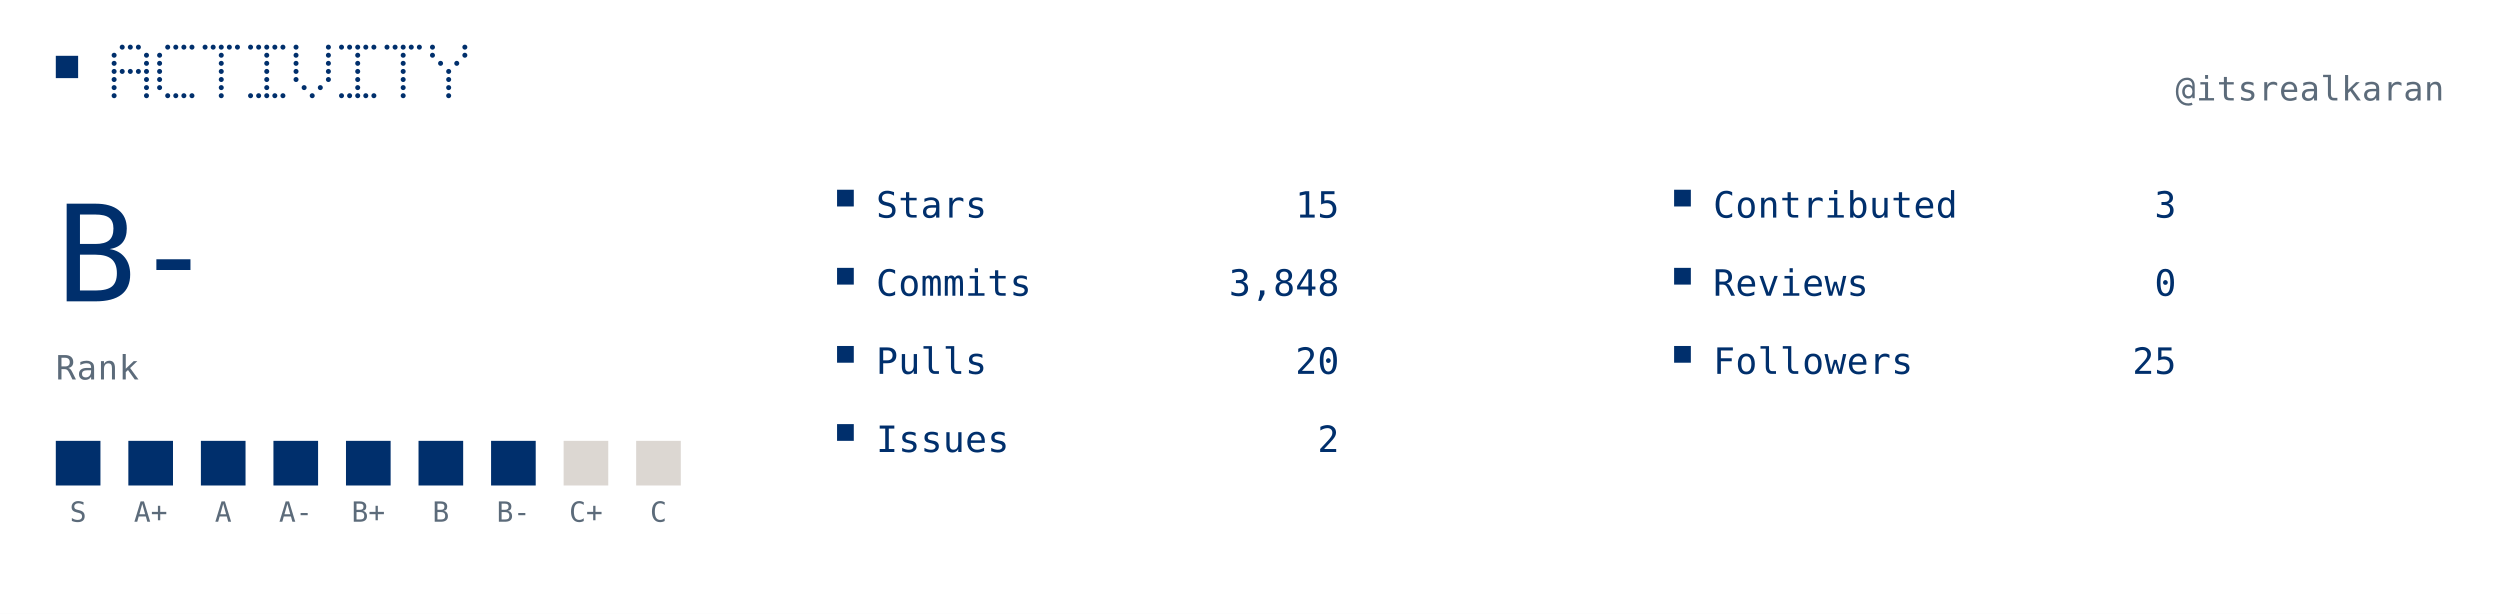
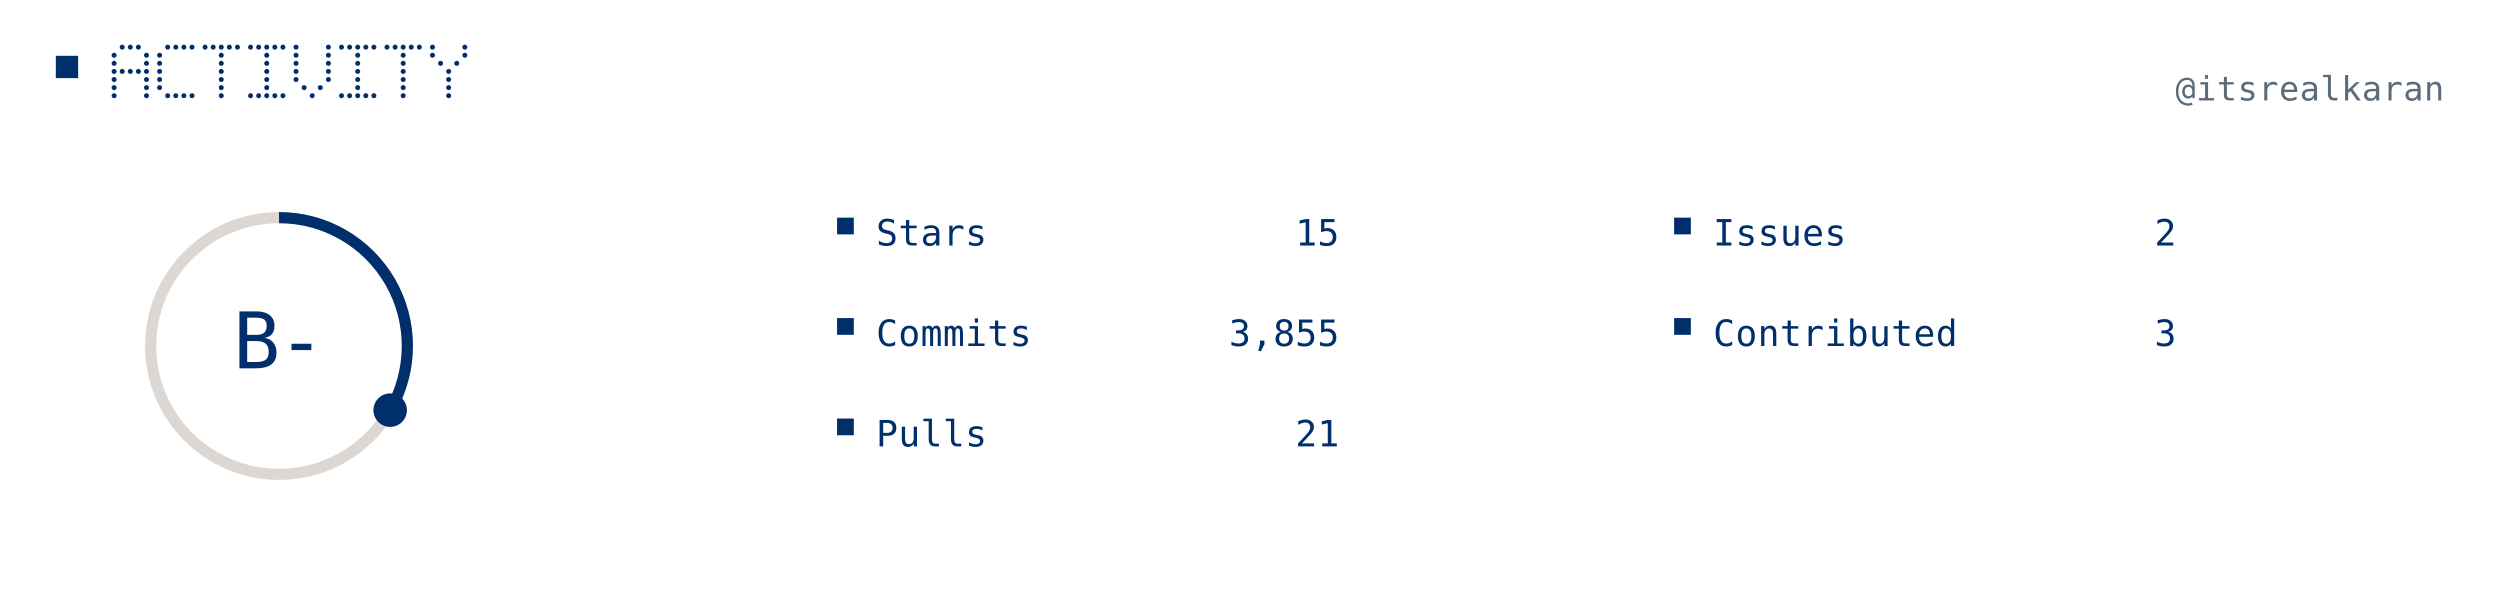
<svg xmlns="http://www.w3.org/2000/svg" width="896" height="220" viewBox="0 0 896 220" role="img">
  <rect width="896" height="220" fill="#FFFFFF" />
  <rect x="20" y="20" width="8" height="8" fill="#002F6C" />
  <circle cx="43.8" cy="16.9" r="0.90" fill="#002F6C" />
  <circle cx="46.7" cy="16.9" r="0.90" fill="#002F6C" />
  <circle cx="49.6" cy="16.9" r="0.90" fill="#002F6C" />
  <circle cx="40.9" cy="19.8" r="0.90" fill="#002F6C" />
  <circle cx="52.5" cy="19.8" r="0.90" fill="#002F6C" />
  <circle cx="40.9" cy="22.7" r="0.90" fill="#002F6C" />
  <circle cx="52.5" cy="22.7" r="0.90" fill="#002F6C" />
  <circle cx="40.9" cy="25.6" r="0.90" fill="#002F6C" />
  <circle cx="43.8" cy="25.6" r="0.90" fill="#002F6C" />
  <circle cx="46.7" cy="25.6" r="0.90" fill="#002F6C" />
  <circle cx="49.6" cy="25.6" r="0.90" fill="#002F6C" />
  <circle cx="52.5" cy="25.6" r="0.90" fill="#002F6C" />
  <circle cx="40.9" cy="28.5" r="0.90" fill="#002F6C" />
  <circle cx="52.5" cy="28.5" r="0.90" fill="#002F6C" />
  <circle cx="40.9" cy="31.4" r="0.90" fill="#002F6C" />
  <circle cx="52.5" cy="31.4" r="0.90" fill="#002F6C" />
  <circle cx="40.9" cy="34.3" r="0.90" fill="#002F6C" />
  <circle cx="52.5" cy="34.3" r="0.90" fill="#002F6C" />
  <circle cx="60.1" cy="16.9" r="0.90" fill="#002F6C" />
  <circle cx="63.0" cy="16.9" r="0.90" fill="#002F6C" />
  <circle cx="65.9" cy="16.9" r="0.90" fill="#002F6C" />
  <circle cx="68.8" cy="16.9" r="0.90" fill="#002F6C" />
  <circle cx="57.2" cy="19.8" r="0.90" fill="#002F6C" />
  <circle cx="57.2" cy="22.7" r="0.90" fill="#002F6C" />
  <circle cx="57.2" cy="25.6" r="0.90" fill="#002F6C" />
  <circle cx="57.2" cy="28.5" r="0.90" fill="#002F6C" />
  <circle cx="57.2" cy="31.4" r="0.90" fill="#002F6C" />
  <circle cx="60.1" cy="34.3" r="0.90" fill="#002F6C" />
  <circle cx="63.0" cy="34.3" r="0.90" fill="#002F6C" />
  <circle cx="65.9" cy="34.3" r="0.90" fill="#002F6C" />
  <circle cx="68.8" cy="34.3" r="0.90" fill="#002F6C" />
  <circle cx="73.5" cy="16.9" r="0.90" fill="#002F6C" />
  <circle cx="76.4" cy="16.9" r="0.90" fill="#002F6C" />
  <circle cx="79.3" cy="16.9" r="0.90" fill="#002F6C" />
  <circle cx="82.2" cy="16.9" r="0.90" fill="#002F6C" />
  <circle cx="85.1" cy="16.9" r="0.90" fill="#002F6C" />
  <circle cx="79.3" cy="19.8" r="0.90" fill="#002F6C" />
  <circle cx="79.3" cy="22.7" r="0.90" fill="#002F6C" />
  <circle cx="79.3" cy="25.6" r="0.90" fill="#002F6C" />
  <circle cx="79.3" cy="28.5" r="0.90" fill="#002F6C" />
  <circle cx="79.3" cy="31.4" r="0.90" fill="#002F6C" />
  <circle cx="79.3" cy="34.3" r="0.90" fill="#002F6C" />
  <circle cx="89.8" cy="16.9" r="0.90" fill="#002F6C" />
  <circle cx="92.7" cy="16.9" r="0.90" fill="#002F6C" />
  <circle cx="95.6" cy="16.9" r="0.90" fill="#002F6C" />
  <circle cx="98.5" cy="16.9" r="0.90" fill="#002F6C" />
  <circle cx="101.4" cy="16.9" r="0.90" fill="#002F6C" />
  <circle cx="95.6" cy="19.8" r="0.90" fill="#002F6C" />
  <circle cx="95.6" cy="22.7" r="0.90" fill="#002F6C" />
  <circle cx="95.6" cy="25.6" r="0.90" fill="#002F6C" />
  <circle cx="95.6" cy="28.5" r="0.90" fill="#002F6C" />
  <circle cx="95.6" cy="31.4" r="0.90" fill="#002F6C" />
  <circle cx="89.8" cy="34.3" r="0.90" fill="#002F6C" />
  <circle cx="92.7" cy="34.3" r="0.90" fill="#002F6C" />
  <circle cx="95.6" cy="34.3" r="0.90" fill="#002F6C" />
  <circle cx="98.5" cy="34.3" r="0.90" fill="#002F6C" />
  <circle cx="101.4" cy="34.3" r="0.90" fill="#002F6C" />
  <circle cx="106.1" cy="16.9" r="0.90" fill="#002F6C" />
  <circle cx="117.7" cy="16.9" r="0.90" fill="#002F6C" />
  <circle cx="106.1" cy="19.8" r="0.90" fill="#002F6C" />
  <circle cx="117.7" cy="19.8" r="0.90" fill="#002F6C" />
  <circle cx="106.1" cy="22.7" r="0.90" fill="#002F6C" />
  <circle cx="117.7" cy="22.7" r="0.90" fill="#002F6C" />
  <circle cx="106.1" cy="25.6" r="0.90" fill="#002F6C" />
  <circle cx="117.7" cy="25.6" r="0.90" fill="#002F6C" />
  <circle cx="106.1" cy="28.5" r="0.90" fill="#002F6C" />
  <circle cx="117.7" cy="28.5" r="0.90" fill="#002F6C" />
  <circle cx="109.0" cy="31.4" r="0.90" fill="#002F6C" />
  <circle cx="114.8" cy="31.4" r="0.90" fill="#002F6C" />
  <circle cx="111.9" cy="34.3" r="0.90" fill="#002F6C" />
  <circle cx="122.4" cy="16.9" r="0.90" fill="#002F6C" />
  <circle cx="125.3" cy="16.9" r="0.90" fill="#002F6C" />
  <circle cx="128.2" cy="16.9" r="0.90" fill="#002F6C" />
  <circle cx="131.1" cy="16.9" r="0.90" fill="#002F6C" />
  <circle cx="134.0" cy="16.9" r="0.90" fill="#002F6C" />
  <circle cx="128.2" cy="19.8" r="0.90" fill="#002F6C" />
  <circle cx="128.2" cy="22.7" r="0.90" fill="#002F6C" />
  <circle cx="128.2" cy="25.6" r="0.90" fill="#002F6C" />
  <circle cx="128.2" cy="28.5" r="0.90" fill="#002F6C" />
  <circle cx="128.2" cy="31.4" r="0.90" fill="#002F6C" />
  <circle cx="122.4" cy="34.3" r="0.90" fill="#002F6C" />
  <circle cx="125.3" cy="34.3" r="0.90" fill="#002F6C" />
  <circle cx="128.2" cy="34.3" r="0.90" fill="#002F6C" />
  <circle cx="131.1" cy="34.3" r="0.90" fill="#002F6C" />
  <circle cx="134.0" cy="34.3" r="0.90" fill="#002F6C" />
  <circle cx="138.7" cy="16.9" r="0.90" fill="#002F6C" />
  <circle cx="141.6" cy="16.9" r="0.90" fill="#002F6C" />
  <circle cx="144.5" cy="16.9" r="0.90" fill="#002F6C" />
  <circle cx="147.4" cy="16.9" r="0.90" fill="#002F6C" />
  <circle cx="150.3" cy="16.9" r="0.90" fill="#002F6C" />
  <circle cx="144.5" cy="19.8" r="0.90" fill="#002F6C" />
  <circle cx="144.5" cy="22.7" r="0.90" fill="#002F6C" />
  <circle cx="144.5" cy="25.6" r="0.90" fill="#002F6C" />
  <circle cx="144.5" cy="28.5" r="0.90" fill="#002F6C" />
  <circle cx="144.5" cy="31.4" r="0.90" fill="#002F6C" />
  <circle cx="144.5" cy="34.3" r="0.90" fill="#002F6C" />
  <circle cx="155.0" cy="16.9" r="0.90" fill="#002F6C" />
  <circle cx="166.6" cy="16.9" r="0.90" fill="#002F6C" />
  <circle cx="155.0" cy="19.8" r="0.90" fill="#002F6C" />
  <circle cx="166.6" cy="19.8" r="0.90" fill="#002F6C" />
  <circle cx="157.9" cy="22.7" r="0.90" fill="#002F6C" />
  <circle cx="163.7" cy="22.7" r="0.90" fill="#002F6C" />
  <circle cx="160.8" cy="25.6" r="0.90" fill="#002F6C" />
  <circle cx="160.8" cy="28.5" r="0.90" fill="#002F6C" />
  <circle cx="160.8" cy="31.4" r="0.90" fill="#002F6C" />
  <circle cx="160.8" cy="34.3" r="0.90" fill="#002F6C" />
  <text x="876" y="36" fill="#5C6B7A" text-anchor="end" font-family="ui-monospace, Geist Mono, monospace" font-size="12" letter-spacing="0.2" dominant-baseline="auto">@itsrealkaran</text>
-   <text x="20" y="108" fill="#002F6C" text-anchor="start" font-family="ui-monospace, Geist Mono, monospace" font-size="48" letter-spacing="-1.2" dominant-baseline="auto">B-</text>
-   <text x="20" y="136" fill="#5C6B7A" text-anchor="start" font-family="ui-monospace, Geist Mono, monospace" font-size="12" letter-spacing="0.3" dominant-baseline="auto">Rank</text>
-   <rect x="20.0" y="158.0" width="16" height="16" fill="#002F6C" />
-   <text x="28.0" y="187" fill="#5C6B7A" text-anchor="middle" font-family="ui-monospace, Geist Mono, monospace" font-size="10" letter-spacing="0" dominant-baseline="auto">S</text>
-   <rect x="46.0" y="158.0" width="16" height="16" fill="#002F6C" />
-   <text x="54.0" y="187" fill="#5C6B7A" text-anchor="middle" font-family="ui-monospace, Geist Mono, monospace" font-size="10" letter-spacing="0" dominant-baseline="auto">A+</text>
-   <rect x="72.0" y="158.0" width="16" height="16" fill="#002F6C" />
-   <text x="80.0" y="187" fill="#5C6B7A" text-anchor="middle" font-family="ui-monospace, Geist Mono, monospace" font-size="10" letter-spacing="0" dominant-baseline="auto">A</text>
-   <rect x="98.0" y="158.0" width="16" height="16" fill="#002F6C" />
-   <text x="106.0" y="187" fill="#5C6B7A" text-anchor="middle" font-family="ui-monospace, Geist Mono, monospace" font-size="10" letter-spacing="0" dominant-baseline="auto">A-</text>
-   <rect x="124.0" y="158.0" width="16" height="16" fill="#002F6C" />
-   <text x="132.0" y="187" fill="#5C6B7A" text-anchor="middle" font-family="ui-monospace, Geist Mono, monospace" font-size="10" letter-spacing="0" dominant-baseline="auto">B+</text>
-   <rect x="150.0" y="158.0" width="16" height="16" fill="#002F6C" />
-   <text x="158.0" y="187" fill="#5C6B7A" text-anchor="middle" font-family="ui-monospace, Geist Mono, monospace" font-size="10" letter-spacing="0" dominant-baseline="auto">B</text>
-   <rect x="176.0" y="158.0" width="16" height="16" fill="#002F6C" />
-   <text x="184.0" y="187" fill="#5C6B7A" text-anchor="middle" font-family="ui-monospace, Geist Mono, monospace" font-size="10" letter-spacing="0" dominant-baseline="auto">B-</text>
-   <rect x="202.0" y="158.0" width="16" height="16" fill="#DCD7D2" />
-   <text x="210.0" y="187" fill="#5C6B7A" text-anchor="middle" font-family="ui-monospace, Geist Mono, monospace" font-size="10" letter-spacing="0" dominant-baseline="auto">C+</text>
-   <rect x="228.0" y="158.0" width="16" height="16" fill="#DCD7D2" />
-   <text x="236.0" y="187" fill="#5C6B7A" text-anchor="middle" font-family="ui-monospace, Geist Mono, monospace" font-size="10" letter-spacing="0" dominant-baseline="auto">C</text>
-   <rect x="300" y="68" width="6" height="6" fill="#002F6C" />
-   <text x="314" y="78" fill="#002F6C" text-anchor="start" font-family="ui-monospace, Geist Mono, monospace" font-size="13" letter-spacing="0.15" dominant-baseline="auto">Stars</text>
-   <text x="480" y="78" fill="#002F6C" text-anchor="end" font-family="ui-monospace, Geist Mono, monospace" font-size="13" letter-spacing="0.1" dominant-baseline="auto">15</text>
-   <rect x="300" y="96" width="6" height="6" fill="#002F6C" />
-   <text x="314" y="106" fill="#002F6C" text-anchor="start" font-family="ui-monospace, Geist Mono, monospace" font-size="13" letter-spacing="0.15" dominant-baseline="auto">Commits</text>
-   <text x="480" y="106" fill="#002F6C" text-anchor="end" font-family="ui-monospace, Geist Mono, monospace" font-size="13" letter-spacing="0.1" dominant-baseline="auto">3,848</text>
-   <rect x="300" y="124" width="6" height="6" fill="#002F6C" />
-   <text x="314" y="134" fill="#002F6C" text-anchor="start" font-family="ui-monospace, Geist Mono, monospace" font-size="13" letter-spacing="0.15" dominant-baseline="auto">Pulls</text>
-   <text x="480" y="134" fill="#002F6C" text-anchor="end" font-family="ui-monospace, Geist Mono, monospace" font-size="13" letter-spacing="0.1" dominant-baseline="auto">20</text>
-   <rect x="300" y="152" width="6" height="6" fill="#002F6C" />
-   <text x="314" y="162" fill="#002F6C" text-anchor="start" font-family="ui-monospace, Geist Mono, monospace" font-size="13" letter-spacing="0.15" dominant-baseline="auto">Issues</text>
-   <text x="480" y="162" fill="#002F6C" text-anchor="end" font-family="ui-monospace, Geist Mono, monospace" font-size="13" letter-spacing="0.1" dominant-baseline="auto">2</text>
-   <rect x="600" y="68" width="6" height="6" fill="#002F6C" />
-   <text x="614" y="78" fill="#002F6C" text-anchor="start" font-family="ui-monospace, Geist Mono, monospace" font-size="13" letter-spacing="0.15" dominant-baseline="auto">Contributed</text>
-   <text x="780" y="78" fill="#002F6C" text-anchor="end" font-family="ui-monospace, Geist Mono, monospace" font-size="13" letter-spacing="0.1" dominant-baseline="auto">3</text>
-   <rect x="600" y="96" width="6" height="6" fill="#002F6C" />
-   <text x="614" y="106" fill="#002F6C" text-anchor="start" font-family="ui-monospace, Geist Mono, monospace" font-size="13" letter-spacing="0.15" dominant-baseline="auto">Reviews</text>
-   <text x="780" y="106" fill="#002F6C" text-anchor="end" font-family="ui-monospace, Geist Mono, monospace" font-size="13" letter-spacing="0.1" dominant-baseline="auto">0</text>
-   <rect x="600" y="124" width="6" height="6" fill="#002F6C" />
-   <text x="614" y="134" fill="#002F6C" text-anchor="start" font-family="ui-monospace, Geist Mono, monospace" font-size="13" letter-spacing="0.15" dominant-baseline="auto">Followers</text>
-   <text x="780" y="134" fill="#002F6C" text-anchor="end" font-family="ui-monospace, Geist Mono, monospace" font-size="13" letter-spacing="0.1" dominant-baseline="auto">25</text>
+   <circle cx="100.0" cy="124.0" r="46" fill="none" stroke="#DCD7D2" stroke-width="4" />
+   <path d="M 100.00 78.00 A 46 46 0 0 1 139.84 147.00" fill="none" stroke="#002F6C" stroke-width="4" />
+   <circle cx="139.84" cy="147.00" r="6" fill="#002F6C" />
+   <text x="100" y="132" fill="#002F6C" text-anchor="middle" font-family="ui-monospace, Geist Mono, monospace" font-size="28" letter-spacing="-0.8" dominant-baseline="auto">B-</text>
+   <rect x="300" y="78" width="6" height="6" fill="#002F6C" />
+   <text x="314" y="88" fill="#002F6C" text-anchor="start" font-family="ui-monospace, Geist Mono, monospace" font-size="13" letter-spacing="0.15" dominant-baseline="auto">Stars</text>
+   <text x="480" y="88" fill="#002F6C" text-anchor="end" font-family="ui-monospace, Geist Mono, monospace" font-size="13" letter-spacing="0.1" dominant-baseline="auto">15</text>
+   <rect x="300" y="114" width="6" height="6" fill="#002F6C" />
+   <text x="314" y="124" fill="#002F6C" text-anchor="start" font-family="ui-monospace, Geist Mono, monospace" font-size="13" letter-spacing="0.15" dominant-baseline="auto">Commits</text>
+   <text x="480" y="124" fill="#002F6C" text-anchor="end" font-family="ui-monospace, Geist Mono, monospace" font-size="13" letter-spacing="0.1" dominant-baseline="auto">3,855</text>
+   <rect x="300" y="150" width="6" height="6" fill="#002F6C" />
+   <text x="314" y="160" fill="#002F6C" text-anchor="start" font-family="ui-monospace, Geist Mono, monospace" font-size="13" letter-spacing="0.15" dominant-baseline="auto">Pulls</text>
+   <text x="480" y="160" fill="#002F6C" text-anchor="end" font-family="ui-monospace, Geist Mono, monospace" font-size="13" letter-spacing="0.1" dominant-baseline="auto">21</text>
+   <rect x="600" y="78" width="6" height="6" fill="#002F6C" />
+   <text x="614" y="88" fill="#002F6C" text-anchor="start" font-family="ui-monospace, Geist Mono, monospace" font-size="13" letter-spacing="0.15" dominant-baseline="auto">Issues</text>
+   <text x="780" y="88" fill="#002F6C" text-anchor="end" font-family="ui-monospace, Geist Mono, monospace" font-size="13" letter-spacing="0.1" dominant-baseline="auto">2</text>
+   <rect x="600" y="114" width="6" height="6" fill="#002F6C" />
+   <text x="614" y="124" fill="#002F6C" text-anchor="start" font-family="ui-monospace, Geist Mono, monospace" font-size="13" letter-spacing="0.15" dominant-baseline="auto">Contributed</text>
+   <text x="780" y="124" fill="#002F6C" text-anchor="end" font-family="ui-monospace, Geist Mono, monospace" font-size="13" letter-spacing="0.1" dominant-baseline="auto">3</text>
</svg>
